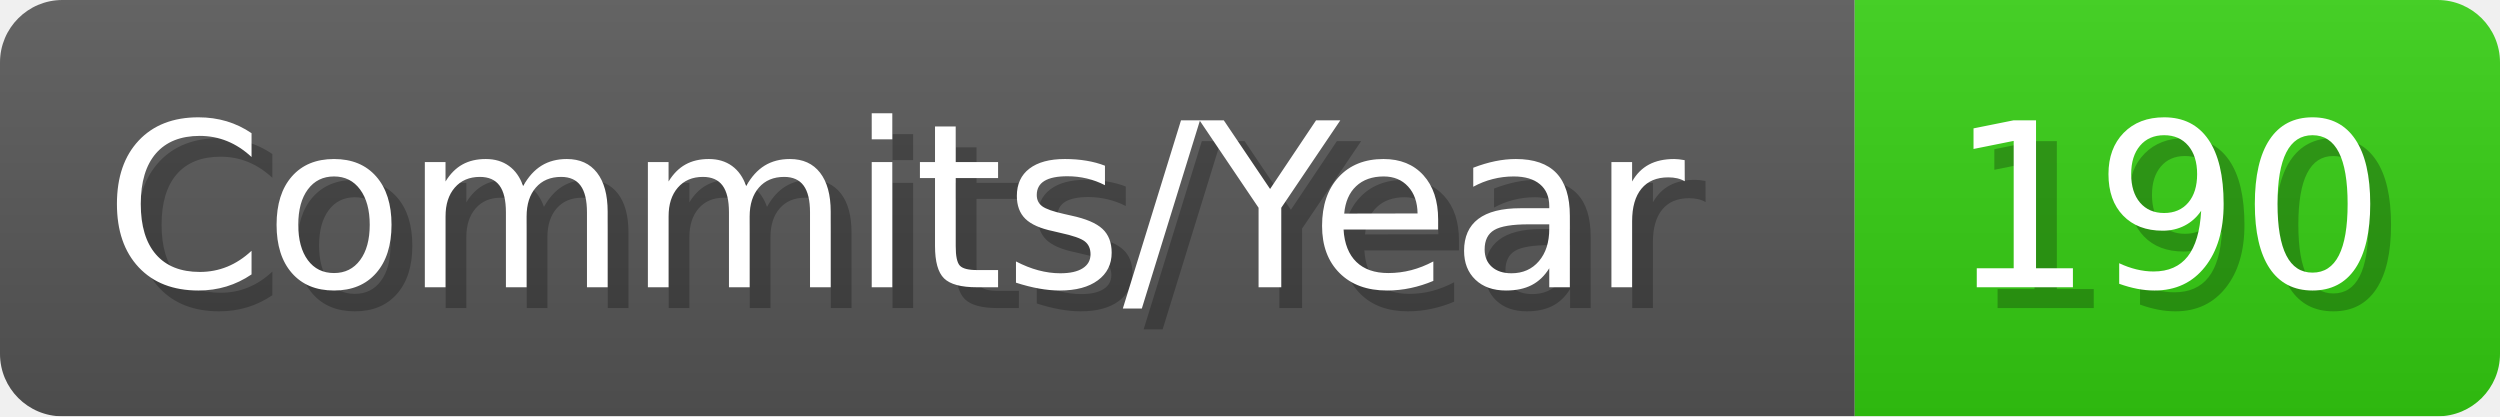
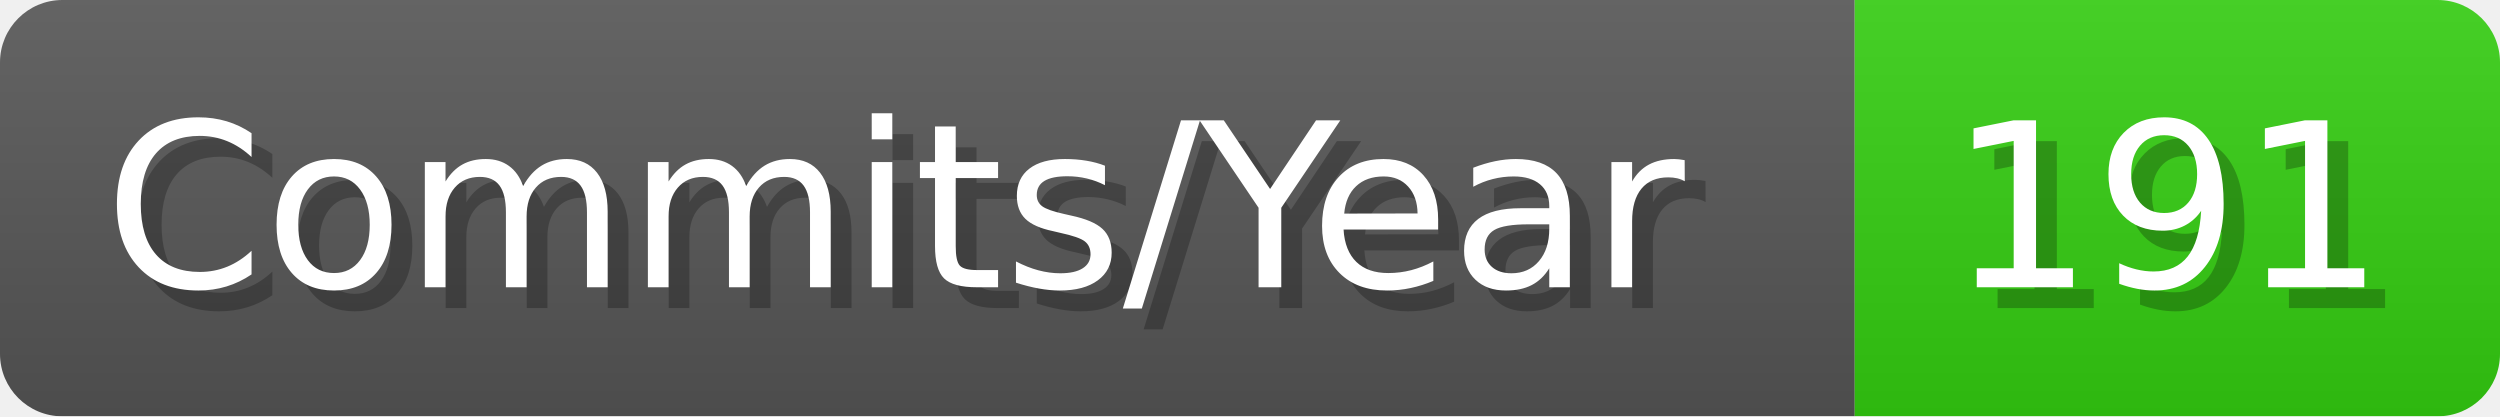
- <svg xmlns="http://www.w3.org/2000/svg" width="120.1" height="20" viewBox="0 0 1201 200" role="img" aria-label="Commits/Year: 190">
+ <svg xmlns="http://www.w3.org/2000/svg" width="120.1" height="20" viewBox="0 0 1201 200" role="img" aria-label="Commits/Year: 191">
  <linearGradient id="aUPdi" x2="0" y2="100%">
    <stop offset="0" stop-opacity=".1" stop-color="#EEE" />
    <stop offset="1" stop-opacity=".1" />
  </linearGradient>
  <mask id="WfAiQ">
    <rect width="1201" height="200" rx="30" fill="#FFF" />
  </mask>
  <g mask="url(#WfAiQ)">
    <rect width="891" height="200" fill="#555" />
    <rect width="310" height="200" fill="#3C1" x="891" />
    <rect width="1201" height="200" fill="url(#aUPdi)" />
  </g>
  <g aria-hidden="true" fill="#fff" text-anchor="start" font-family="Verdana,DejaVu Sans,sans-serif" font-size="110">
    <text x="60" y="148" textLength="791" fill="#000" opacity="0.25">Commits/Year</text>
    <text x="50" y="138" textLength="791">Commits/Year</text>
-     <text x="946" y="148" textLength="210" fill="#000" opacity="0.25">190</text>
-     <text x="936" y="138" textLength="210">190</text>
+     <text x="946" y="148" textLength="210" fill="#000" opacity="0.25">191</text>
+     <text x="936" y="138" textLength="210">191</text>
  </g>
</svg>
